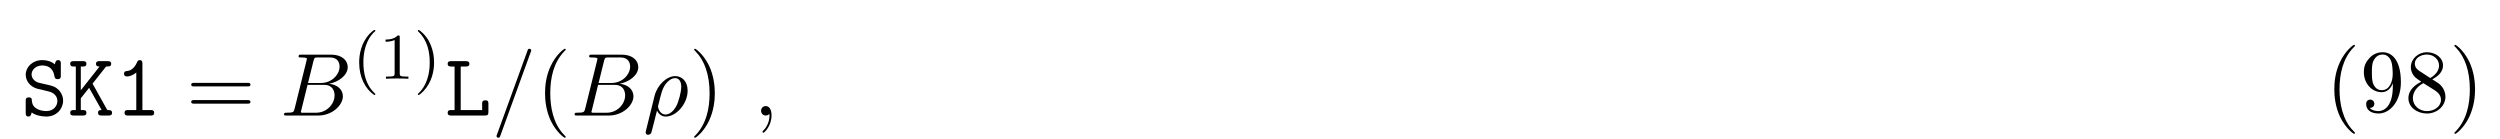
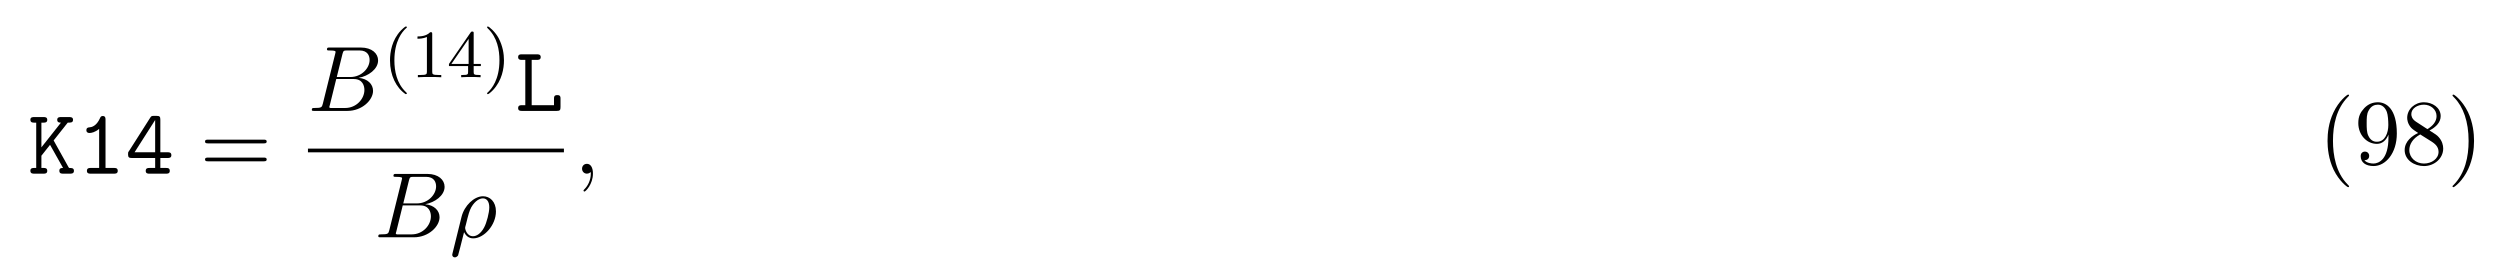
- <svg xmlns="http://www.w3.org/2000/svg" xmlns:xlink="http://www.w3.org/1999/xlink" height="17pt" viewBox="0 0 306 17" width="306pt">
+ <svg xmlns="http://www.w3.org/2000/svg" xmlns:xlink="http://www.w3.org/1999/xlink" height="31pt" viewBox="0 0 294 31" width="294pt">
  <symbol id="a" overflow="visible">
-     <path d="m3.234-2.984c.297.062 1.203.281 1.203 1.234 0 .562-.469 1.203-1.328 1.203-.312 0-.844-.047-1.281-.344-.453-.281-.5-.75-.516-.938 0-.188-.016-.391-.359-.391-.391 0-.391.234-.391.453v1.438c0 .172 0 .453.328.453.25 0 .312-.156.406-.5.438.328 1.109.5 1.797.5 1.266 0 2.047-.969 2.047-1.938 0-.703-.391-1.156-.516-1.297-.453-.438-.75-.516-1.594-.703l-.875-.203c-.469-.125-.875-.516-.875-1.016 0-.562.531-1.094 1.297-1.094 1.297 0 1.453 1.031 1.516 1.375.047.234.156.297.375.297.391 0 .391-.219.391-.438v-1.453c0-.172 0-.438-.328-.438-.266 0-.328.188-.406.516-.453-.391-1.031-.516-1.531-.516-1.203 0-2.031.859-2.031 1.781 0 .734.5 1.453 1.406 1.719.047.016 1.109.266 1.266.297zm0 0" />
+     <path d="m3.016-3.906 1.656-2.094c.391 0 .625 0 .625-.344 0-.312-.297-.312-.453-.312h-.969c-.156 0-.438 0-.438.328s.297.328.438.328l-2.297 2.906v-2.906h.25c.156 0 .438 0 .438-.328s-.266-.328-.438-.328h-1.094c-.172 0-.453 0-.453.312 0 .344.281.344.453.344h.234v5.328h-.234c-.172 0-.453 0-.453.328 0 .344.281.344.453.344h1.094c.156 0 .438 0 .438-.328 0-.344-.266-.344-.438-.344h-.25v-1.438l1.016-1.281 1.531 2.719c-.156 0-.438 0-.438.328 0 .344.266.344.453.344h.812c.156 0 .453 0 .453-.328 0-.344-.266-.344-.578-.344-.016-.031-.062-.109-.078-.125zm0 0" />
  </symbol>
  <symbol id="b" overflow="visible">
-     <path d="m3.016-3.906 1.656-2.094c.391 0 .625 0 .625-.344 0-.312-.297-.312-.453-.312h-.969c-.156 0-.438 0-.438.328s.297.328.438.328l-2.297 2.906v-2.906h.25c.156 0 .438 0 .438-.328s-.266-.328-.438-.328h-1.094c-.172 0-.453 0-.453.312 0 .344.281.344.453.344h.234v5.328h-.234c-.172 0-.453 0-.453.328 0 .344.281.344.453.344h1.094c.156 0 .438 0 .438-.328 0-.344-.266-.344-.438-.344h-.25v-1.438l1.016-1.281 1.531 2.719c-.156 0-.438 0-.438.328 0 .344.266.344.453.344h.812c.156 0 .453 0 .453-.328 0-.344-.266-.344-.578-.344-.016-.031-.062-.109-.078-.125zm0 0" />
+     <path d="m3.391-6.344c0-.172 0-.438-.328-.438-.203 0-.266.125-.328.266-.406.922-.984 1.047-1.188 1.062-.172.016-.406.031-.406.344 0 .266.203.328.359.328.219 0 .656-.078 1.141-.484v4.594h-1c-.172 0-.438 0-.438.344 0 .328.281.328.438.328h2.75c.156 0 .438 0 .438-.328 0-.344-.266-.344-.438-.344h-1zm0 0" />
  </symbol>
  <symbol id="c" overflow="visible">
-     <path d="m3.391-6.344c0-.172 0-.438-.328-.438-.203 0-.266.125-.328.266-.406.922-.984 1.047-1.188 1.062-.172.016-.406.031-.406.344 0 .266.203.328.359.328.219 0 .656-.078 1.141-.484v4.594h-1c-.172 0-.438 0-.438.344 0 .328.281.328.438.328h2.75c.156 0 .438 0 .438-.328 0-.344-.266-.344-.438-.344h-1zm0 0" />
+     <path d="m.422-2.656c-.109.141-.109.156-.109.375 0 .359.109.438.438.438h2.75v1.172h-.672c-.172 0-.438 0-.438.344 0 .328.266.328.438.328h1.953c.172 0 .438 0 .438-.328 0-.344-.25-.344-.438-.344h-.672v-1.172h.859c.156 0 .438 0 .438-.328 0-.344-.266-.344-.438-.344h-.859v-3.828c0-.359-.078-.453-.438-.453h-.312c-.266 0-.312.016-.453.234zm.656.141 2.422-3.797v3.797zm0 0" />
  </symbol>
  <symbol id="d" overflow="visible">
    <path d="m1.938-6h.609c.156 0 .453 0 .453-.328s-.281-.328-.453-.328h-1.766c-.172 0-.438 0-.438.328s.281.328.438.328h.406v5.328h-.406c-.172 0-.438 0-.438.344 0 .328.281.328.438.328h4.109c.359 0 .438-.094.438-.453v-.969c0-.219 0-.438-.375-.438-.391 0-.391.219-.391.438v.75h-2.625zm0 0" />
  </symbol>
  <symbol id="e" overflow="visible">
    <path d="m7.5-3.562c.156 0 .359 0 .359-.219s-.203-.219-.359-.219h-6.531c-.156 0-.359 0-.359.219s.203.219.375.219zm0 2.109c.156 0 .359 0 .359-.219s-.203-.219-.359-.219h-6.516c-.172 0-.375 0-.375.219s.203.219.359.219zm0 0" />
  </symbol>
  <symbol id="f" overflow="visible">
    <path d="m3.609 2.625c0-.047 0-.062-.188-.25-1.359-1.375-1.703-3.438-1.703-5.094 0-1.906.406-3.797 1.75-5.172.141-.125.141-.141.141-.188 0-.062-.047-.094-.109-.094-.109 0-1.094.734-1.734 2.125-.562 1.188-.688 2.406-.688 3.328 0 .844.125 2.156.719 3.391.656 1.344 1.594 2.047 1.703 2.047.062 0 .109-.031.109-.094zm0 0" />
  </symbol>
  <symbol id="g" overflow="visible">
-     <path d="m3.156-2.719c0-.859-.125-2.172-.719-3.406-.656-1.344-1.594-2.047-1.703-2.047-.062 0-.109.031-.109.094 0 .047 0 .062.203.266 1.062 1.078 1.688 2.812 1.688 5.094 0 1.859-.406 3.781-1.75 5.156-.141.125-.141.141-.141.188 0 .062.047.094.109.094.109 0 1.094-.734 1.734-2.125.547-1.188.688-2.406.688-3.312zm0 0" />
+     <path d="m4-3.469v.344c0 2.562-1.125 3.062-1.766 3.062-.188 0-.766-.031-1.062-.391.469 0 .562-.328.562-.5 0-.344-.266-.516-.5-.516-.172 0-.5.109-.5.531 0 .734.578 1.172 1.516 1.172 1.406 0 2.734-1.484 2.734-3.828 0-2.922-1.25-3.672-2.219-3.672-.609 0-1.141.203-1.609.688-.453.5-.703.953-.703 1.766 0 1.359.969 2.438 2.188 2.438.656 0 1.109-.453 1.359-1.094zm-1.344.844c-.188 0-.688 0-1.016-.688-.203-.406-.203-.953-.203-1.484 0-.594 0-1.109.234-1.5.297-.547.703-.688 1.094-.688.5 0 .859.359 1.047.859.125.344.172 1.031.172 1.531 0 .906-.375 1.969-1.328 1.969zm0 0" />
  </symbol>
  <symbol id="h" overflow="visible">
-     <path d="m4-3.469v.344c0 2.562-1.125 3.062-1.766 3.062-.188 0-.766-.031-1.062-.391.469 0 .562-.328.562-.5 0-.344-.266-.516-.5-.516-.172 0-.5.109-.5.531 0 .734.578 1.172 1.516 1.172 1.406 0 2.734-1.484 2.734-3.828 0-2.922-1.25-3.672-2.219-3.672-.609 0-1.141.203-1.609.688-.453.5-.703.953-.703 1.766 0 1.359.969 2.438 2.188 2.438.656 0 1.109-.453 1.359-1.094zm-1.344.844c-.188 0-.688 0-1.016-.688-.203-.406-.203-.953-.203-1.484 0-.594 0-1.109.234-1.5.297-.547.703-.688 1.094-.688.5 0 .859.359 1.047.859.125.344.172 1.031.172 1.531 0 .906-.375 1.969-1.328 1.969zm0 0" />
+     <path d="m1.781-4.984c-.5-.328-.547-.703-.547-.891 0-.656.703-1.109 1.484-1.109.797 0 1.484.562 1.484 1.344 0 .625-.422 1.141-1.078 1.531zm1.594 1.031c.781-.406 1.312-.969 1.312-1.688 0-1-.969-1.625-1.969-1.625-1.078 0-1.969.812-1.969 1.828 0 .188.031.688.484 1.188.125.141.516.406.797.594-.641.312-1.578.938-1.578 2.016 0 1.156 1.125 1.875 2.266 1.875 1.234 0 2.266-.906 2.266-2.062 0-.391-.125-.891-.531-1.344-.203-.234-.391-.344-1.078-.781zm-1.094.469 1.344.844c.297.203.812.531.812 1.203 0 .812-.812 1.375-1.719 1.375-.938 0-1.719-.672-1.719-1.578 0-.641.359-1.344 1.281-1.844zm0 0" />
  </symbol>
  <symbol id="i" overflow="visible">
-     <path d="m1.781-4.984c-.5-.328-.547-.703-.547-.891 0-.656.703-1.109 1.484-1.109.797 0 1.484.562 1.484 1.344 0 .625-.422 1.141-1.078 1.531zm1.594 1.031c.781-.406 1.312-.969 1.312-1.688 0-1-.969-1.625-1.969-1.625-1.078 0-1.969.812-1.969 1.828 0 .188.031.688.484 1.188.125.141.516.406.797.594-.641.312-1.578.938-1.578 2.016 0 1.156 1.125 1.875 2.266 1.875 1.234 0 2.266-.906 2.266-2.062 0-.391-.125-.891-.531-1.344-.203-.234-.391-.344-1.078-.781zm-1.094.469 1.344.844c.297.203.812.531.812 1.203 0 .812-.812 1.375-1.719 1.375-.938 0-1.719-.672-1.719-1.578 0-.641.359-1.344 1.281-1.844zm0 0" />
+     <path d="m3.156-2.719c0-.859-.125-2.172-.719-3.406-.656-1.344-1.594-2.047-1.703-2.047-.062 0-.109.031-.109.094 0 .047 0 .062.203.266 1.062 1.078 1.688 2.812 1.688 5.094 0 1.859-.406 3.781-1.75 5.156-.141.125-.141.141-.141.188 0 .062.047.094.109.094.109 0 1.094-.734 1.734-2.125.547-1.188.688-2.406.688-3.312zm0 0" />
  </symbol>
  <symbol id="j" overflow="visible">
    <path d="m1.75-.844c-.109.422-.141.5-1 .5-.188 0-.297 0-.297.219 0 .125.109.125.297.125h3.891c1.734 0 3.016-1.281 3.016-2.359 0-.781-.625-1.422-1.688-1.531 1.125-.203 2.281-1.016 2.281-2.047 0-.812-.719-1.516-2.031-1.516h-3.672c-.203 0-.312 0-.312.219 0 .125.094.125.312.125.016 0 .219 0 .406.016.203.031.297.031.297.172 0 .047-.016.078-.047.219zm1.641-3.141.672-2.719c.109-.375.125-.406.594-.406h1.406c.969 0 1.188.641 1.188 1.125 0 .953-.938 2-2.266 2zm-.484 3.641c-.156 0-.188 0-.25 0-.109-.016-.141-.031-.141-.109 0-.031 0-.062.062-.25l.75-3.047h2.062c1.047 0 1.25.812 1.25 1.281 0 1.078-.969 2.125-2.25 2.125zm0 0" />
  </symbol>
  <symbol id="k" overflow="visible">
-     <path d="m4.781-7.766c.062-.141.062-.188.062-.203 0-.109-.094-.203-.219-.203-.078 0-.156.031-.188.094l-3.781 10.391c-.062.141-.062.188-.062.203 0 .109.109.203.219.203.141 0 .188-.062.25-.25zm0 0" />
+     <path d="m.359 1.891c-.031.125-.031.156-.031.172 0 .156.125.297.297.297.234 0 .375-.203.391-.234.047-.094.406-1.562.703-2.734.219.438.562.734 1.078.734 1.266 0 2.672-1.547 2.672-3.172 0-1.156-.719-1.781-1.516-1.781-1.047 0-2.203 1.094-2.531 2.422zm2.422-2.016c-.766 0-.938-.875-.938-.969 0-.047.047-.266.094-.406.297-1.219.406-1.609.641-2.047.469-.797 1.016-1.031 1.359-1.031.406 0 .75.312.75 1.062 0 .609-.312 1.828-.609 2.359-.359.688-.875 1.031-1.297 1.031zm0 0" />
  </symbol>
  <symbol id="l" overflow="visible">
-     <path d="m.359 1.891c-.031.125-.031.156-.031.172 0 .156.125.297.297.297.234 0 .375-.203.391-.234.047-.094.406-1.562.703-2.734.219.438.562.734 1.078.734 1.266 0 2.672-1.547 2.672-3.172 0-1.156-.719-1.781-1.516-1.781-1.047 0-2.203 1.094-2.531 2.422zm2.422-2.016c-.766 0-.938-.875-.938-.969 0-.047.047-.266.094-.406.297-1.219.406-1.609.641-2.047.469-.797 1.016-1.031 1.359-1.031.406 0 .75.312.75 1.062 0 .609-.312 1.828-.609 2.359-.359.688-.875 1.031-1.297 1.031zm0 0" />
+     <path d="m2.219-.016c0-.719-.281-1.141-.703-1.141-.359 0-.578.266-.578.578 0 .297.219.578.578.578.125 0 .266-.047.375-.141.047-.016.047-.031.062-.031s.016.016.016.156c0 .812-.375 1.469-.734 1.828-.125.125-.125.141-.125.172 0 .078.062.125.109.125.125 0 1-.844 1-2.125zm0 0" />
  </symbol>
  <symbol id="m" overflow="visible">
-     <path d="m2.219-.016c0-.719-.281-1.141-.703-1.141-.359 0-.578.266-.578.578 0 .297.219.578.578.578.125 0 .266-.047.375-.141.047-.016.047-.031.062-.031s.016.016.016.156c0 .812-.375 1.469-.734 1.828-.125.125-.125.141-.125.172 0 .078.062.125.109.125.125 0 1-.844 1-2.125zm0 0" />
+     <path d="m2.656 1.984c.062 0 .156 0 .156-.094 0-.031 0-.031-.109-.141-1.094-1.031-1.359-2.5-1.359-3.734 0-2.297.938-3.375 1.344-3.75.125-.094.125-.109.125-.141 0-.047-.031-.094-.109-.094-.125 0-.531.406-.594.469-1.062 1.125-1.281 2.547-1.281 3.516 0 1.781.734 3.219 1.828 3.969zm0 0" />
  </symbol>
  <symbol id="n" overflow="visible">
-     <path d="m2.656 1.984c.062 0 .156 0 .156-.094 0-.031 0-.031-.109-.141-1.094-1.031-1.359-2.5-1.359-3.734 0-2.297.938-3.375 1.344-3.75.125-.094.125-.109.125-.141 0-.047-.031-.094-.109-.094-.125 0-.531.406-.594.469-1.062 1.125-1.281 2.547-1.281 3.516 0 1.781.734 3.219 1.828 3.969zm0 0" />
+     <path d="m2.5-5.078c0-.219-.016-.219-.234-.219-.328.312-.75.5-1.5.5v.266c.219 0 .641 0 1.109-.203v4.078c0 .297-.031.391-.781.391h-.281v.266c.328-.031 1.016-.031 1.375-.031s1.047 0 1.375.031v-.266h-.281c-.75 0-.781-.094-.781-.391zm0 0" />
  </symbol>
  <symbol id="o" overflow="visible">
-     <path d="m2.5-5.078c0-.219-.016-.219-.234-.219-.328.312-.75.5-1.5.5v.266c.219 0 .641 0 1.109-.203v4.078c0 .297-.031.391-.781.391h-.281v.266c.328-.031 1.016-.031 1.375-.031s1.047 0 1.375.031v-.266h-.281c-.75 0-.781-.094-.781-.391zm0 0" />
+     <path d="m3.141-5.156c0-.156 0-.219-.172-.219-.094 0-.109 0-.188.109l-2.547 3.703v.25h2.25v.672c0 .297-.016.375-.641.375h-.172v.266c.672-.031.688-.031 1.141-.031s.469 0 1.141.031v-.266h-.172c-.625 0-.641-.078-.641-.375v-.672h.844v-.25h-.844zm-.594.641v2.953h-2.031zm0 0" />
  </symbol>
  <symbol id="p" overflow="visible">
    <path d="m2.469-1.984c0-.766-.141-1.672-.625-2.609-.391-.734-1.125-1.375-1.266-1.375-.078 0-.094.047-.094.094 0 .031 0 .047.094.141 1.109 1.062 1.359 2.516 1.359 3.75 0 2.281-.938 3.359-1.344 3.734-.109.094-.109.109-.109.141 0 .047.016.094.094.094.125 0 .531-.406.594-.469 1.062-1.125 1.297-2.547 1.297-3.5zm0 0" />
  </symbol>
  <g>
-     <use x="2.585" xlink:href="#a" y="14.141" />
-     <use x="8.312" xlink:href="#b" y="14.141" />
-     <use x="14.04" xlink:href="#c" y="14.141" />
+     <use x="3.291" xlink:href="#a" y="20.423" />
+     <use x="9.018" xlink:href="#b" y="20.423" />
+     <use x="14.746" xlink:href="#c" y="20.423" />
  </g>
-   <use x="22.797" xlink:href="#e" y="14.141" />
-   <use x="34.312" xlink:href="#j" y="14.141" />
+   <use x="23.503" xlink:href="#e" y="20.423" />
+   <use x="36.214" xlink:href="#j" y="13.043" />
  <g>
-     <use x="43.134" xlink:href="#n" y="9.637" />
-     <use x="46.427" xlink:href="#o" y="9.637" />
-     <use x="50.662" xlink:href="#p" y="9.637" />
+     <use x="45.036" xlink:href="#m" y="9.084" />
+     <use x="48.329" xlink:href="#n" y="9.084" />
+     <use x="52.564" xlink:href="#o" y="9.084" />
+     <use x="56.798" xlink:href="#p" y="9.084" />
  </g>
-   <use x="54.453" xlink:href="#d" y="14.141" />
-   <use x="60.18" xlink:href="#k" y="14.141" />
-   <use x="65.634" xlink:href="#f" y="14.141" />
-   <use x="69.877" xlink:href="#j" y="14.141" />
-   <use x="78.697" xlink:href="#l" y="14.141" />
-   <use x="84.339" xlink:href="#g" y="14.141" />
-   <use x="92.218" xlink:href="#m" y="14.141" />
+   <use x="60.589" xlink:href="#d" y="13.043" />
+   <path d="m.001.001h30.102" fill="none" stroke="#000" stroke-miterlimit="10" stroke-width=".436" transform="matrix(1 0 0 -1 36.214 17.696)" />
+   <use x="44.034" xlink:href="#j" y="27.906" />
+   <use x="52.854" xlink:href="#k" y="27.906" />
+   <use x="67.511" xlink:href="#l" y="20.423" />
  <g>
-     <use x="284.641" xlink:href="#f" y="13.66" />
-     <use x="288.884" xlink:href="#h" y="13.66" />
-     <use x="294.338" xlink:href="#i" y="13.66" />
-     <use x="299.793" xlink:href="#g" y="13.66" />
+     <use x="272.64" xlink:href="#f" y="19.294" />
+     <use x="276.883" xlink:href="#g" y="19.294" />
+     <use x="282.337" xlink:href="#h" y="19.294" />
+     <use x="287.792" xlink:href="#i" y="19.294" />
  </g>
</svg>
